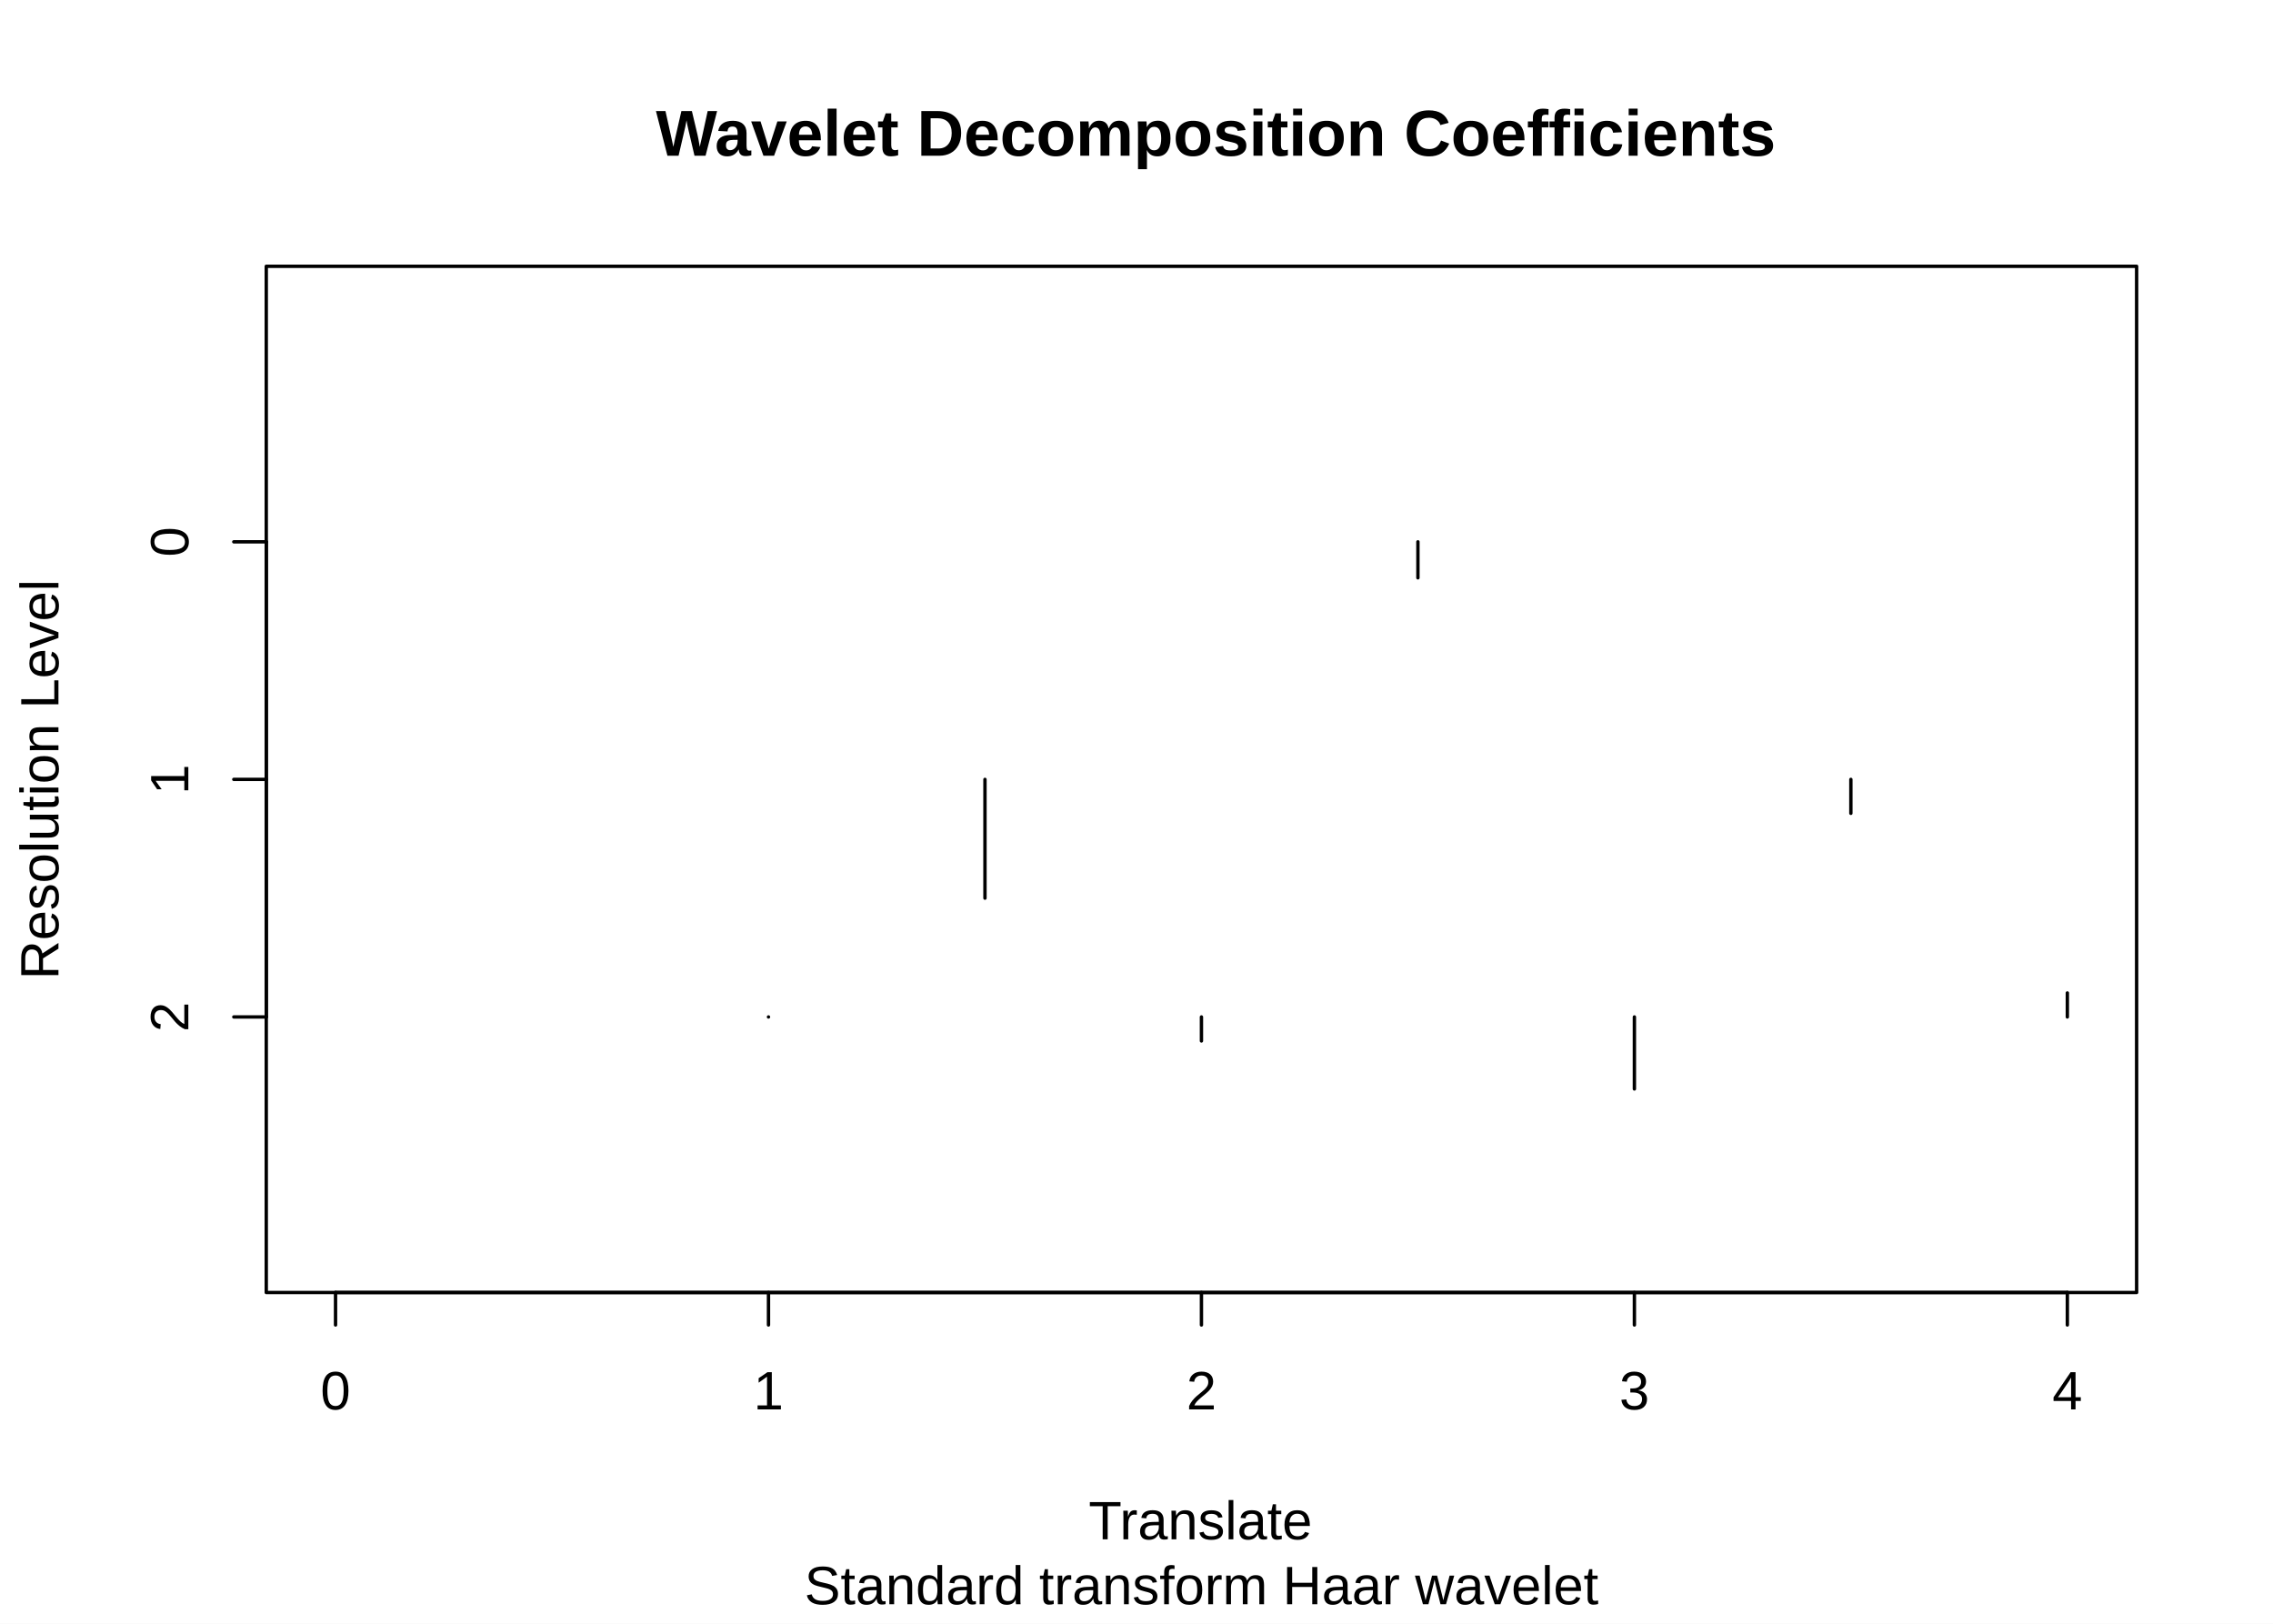
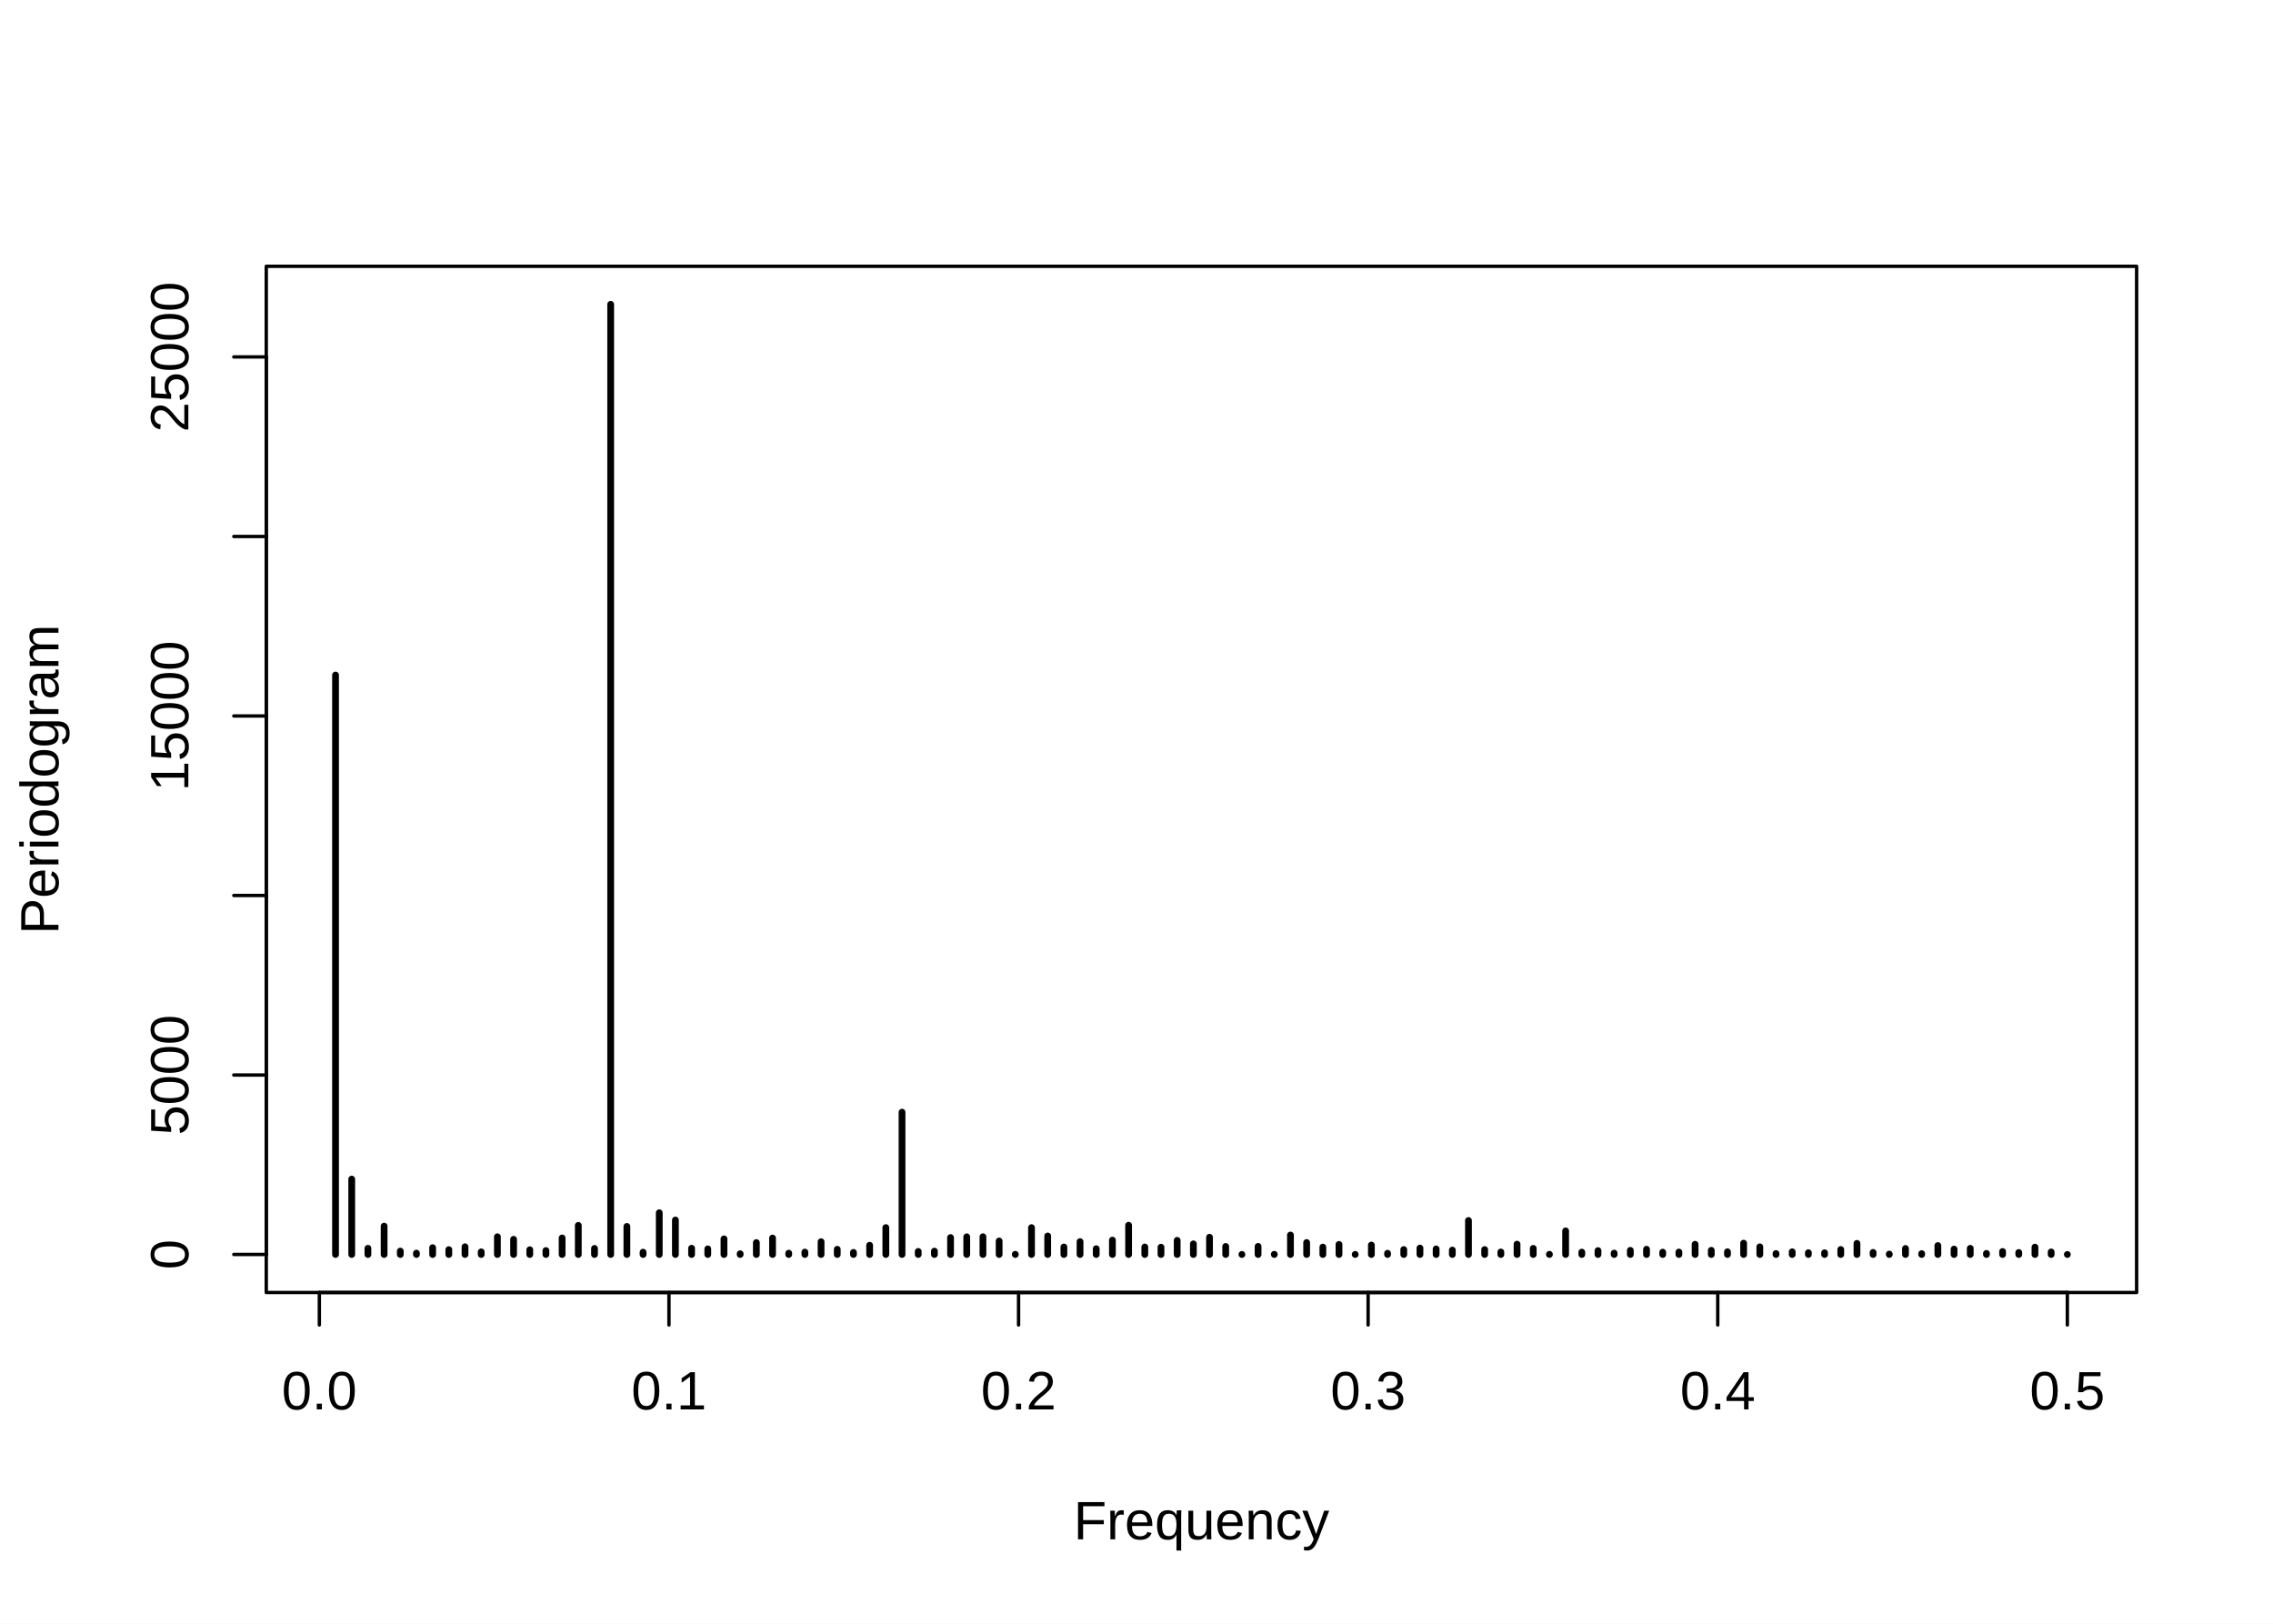
<svg xmlns="http://www.w3.org/2000/svg" viewBox="0 0 504.00 360.00">
  <defs>
    <style type="text/css">
    line, polyline, path, rect, circle {
      fill: none;
      stroke: #000000;
      stroke-linecap: round;
      stroke-linejoin: round;
      stroke-miterlimit: 10.00;
    }
  </style>
  </defs>
  <rect width="100%" height="100%" style="stroke: none; fill: #FFFFFF;" />
-   <polyline points="59.04,286.56 473.76,286.56 473.76,59.04 59.04,59.04 59.04,286.56 " style="stroke-width: 0.75;" />
-   <text x="145.43" y="34.53" style="font-size: 14.40px; font-weight: bold; font-family: Arial;" textLength="241.93px" lengthAdjust="spacingAndGlyphs">Wavelet Decomposition Coefficients</text>
-   <text x="178.36" y="355.68" style="font-size: 12.00px; font-family: Arial;" textLength="176.08px" lengthAdjust="spacingAndGlyphs">Standard transform Haar wavelet</text>
-   <text x="241.39" y="341.28" style="font-size: 12.00px; font-family: Arial;" textLength="50.02px" lengthAdjust="spacingAndGlyphs">Translate</text>
-   <text transform="translate(12.96,217.16) rotate(-90)" style="font-size: 12.00px; font-family: Arial;" textLength="88.72px" lengthAdjust="spacingAndGlyphs">Resolution Level</text>
-   <line x1="59.04" y1="225.47" x2="59.04" y2="120.13" style="stroke-width: 0.75;" />
-   <line x1="59.04" y1="225.47" x2="51.84" y2="225.47" style="stroke-width: 0.75;" />
-   <line x1="59.04" y1="172.80" x2="51.84" y2="172.80" style="stroke-width: 0.75;" />
-   <line x1="59.04" y1="120.13" x2="51.84" y2="120.13" style="stroke-width: 0.75;" />
-   <text transform="translate(41.76,228.80) rotate(-90)" style="font-size: 12.00px; font-family: Arial;" textLength="6.67px" lengthAdjust="spacingAndGlyphs">2</text>
-   <text transform="translate(41.76,176.14) rotate(-90)" style="font-size: 12.00px; font-family: Arial;" textLength="6.67px" lengthAdjust="spacingAndGlyphs">1</text>
-   <text transform="translate(41.76,123.47) rotate(-90)" style="font-size: 12.00px; font-family: Arial;" textLength="6.67px" lengthAdjust="spacingAndGlyphs">0</text>
-   <line x1="74.40" y1="286.56" x2="458.40" y2="286.56" style="stroke-width: 0.75;" />
-   <line x1="74.40" y1="286.56" x2="74.40" y2="293.76" style="stroke-width: 0.75;" />
-   <line x1="170.40" y1="286.56" x2="170.40" y2="293.76" style="stroke-width: 0.75;" />
-   <line x1="266.40" y1="286.56" x2="266.40" y2="293.76" style="stroke-width: 0.75;" />
-   <line x1="362.40" y1="286.56" x2="362.40" y2="293.76" style="stroke-width: 0.75;" />
-   <line x1="458.40" y1="286.56" x2="458.40" y2="293.76" style="stroke-width: 0.75;" />
-   <text x="71.06" y="312.48" style="font-size: 12.00px; font-family: Arial;" textLength="6.67px" lengthAdjust="spacingAndGlyphs">0</text>
-   <text x="167.06" y="312.48" style="font-size: 12.00px; font-family: Arial;" textLength="6.67px" lengthAdjust="spacingAndGlyphs">1</text>
-   <text x="263.06" y="312.48" style="font-size: 12.00px; font-family: Arial;" textLength="6.67px" lengthAdjust="spacingAndGlyphs">2</text>
-   <text x="359.06" y="312.48" style="font-size: 12.00px; font-family: Arial;" textLength="6.67px" lengthAdjust="spacingAndGlyphs">3</text>
-   <text x="455.06" y="312.48" style="font-size: 12.00px; font-family: Arial;" textLength="6.67px" lengthAdjust="spacingAndGlyphs">4</text>
  <defs>
    <clipPath id="cpNTkuMDR8NDczLjc2fDI4Ni41Nnw1OS4wNA==">
      <rect x="59.04" y="59.04" width="414.72" height="227.52" />
    </clipPath>
  </defs>
-   <line x1="170.40" y1="225.47" x2="170.40" y2="225.47" style="stroke-width: 0.75;" clip-path="url(#cpNTkuMDR8NDczLjc2fDI4Ni41Nnw1OS4wNA==)" />
-   <line x1="266.40" y1="225.47" x2="266.40" y2="230.79" style="stroke-width: 0.75;" clip-path="url(#cpNTkuMDR8NDczLjc2fDI4Ni41Nnw1OS4wNA==)" />
-   <line x1="362.40" y1="225.47" x2="362.40" y2="241.43" style="stroke-width: 0.75;" clip-path="url(#cpNTkuMDR8NDczLjc2fDI4Ni41Nnw1OS4wNA==)" />
-   <line x1="458.40" y1="225.47" x2="458.40" y2="220.15" style="stroke-width: 0.75;" clip-path="url(#cpNTkuMDR8NDczLjc2fDI4Ni41Nnw1OS4wNA==)" />
-   <line x1="218.40" y1="172.80" x2="218.40" y2="199.13" style="stroke-width: 0.75;" clip-path="url(#cpNTkuMDR8NDczLjc2fDI4Ni41Nnw1OS4wNA==)" />
-   <line x1="410.40" y1="172.80" x2="410.40" y2="180.32" style="stroke-width: 0.75;" clip-path="url(#cpNTkuMDR8NDczLjc2fDI4Ni41Nnw1OS4wNA==)" />
-   <line x1="314.40" y1="120.13" x2="314.40" y2="128.11" style="stroke-width: 0.75;" clip-path="url(#cpNTkuMDR8NDczLjc2fDI4Ni41Nnw1OS4wNA==)" />
+   <line x1="74.40" y1="278.13" x2="74.40" y2="149.66" style="stroke-width: 1.50;" clip-path="url(#cpNTkuMDR8NDczLjc2fDI4Ni41Nnw1OS4wNA==)" />
+   <line x1="77.99" y1="278.13" x2="77.99" y2="261.42" style="stroke-width: 1.50;" clip-path="url(#cpNTkuMDR8NDczLjc2fDI4Ni41Nnw1OS4wNA==)" />
+   <line x1="81.58" y1="278.13" x2="81.58" y2="276.76" style="stroke-width: 1.50;" clip-path="url(#cpNTkuMDR8NDczLjc2fDI4Ni41Nnw1OS4wNA==)" />
+   <line x1="85.17" y1="278.13" x2="85.17" y2="271.84" style="stroke-width: 1.50;" clip-path="url(#cpNTkuMDR8NDczLjc2fDI4Ni41Nnw1OS4wNA==)" />
+   <line x1="88.76" y1="278.13" x2="88.76" y2="277.38" style="stroke-width: 1.50;" clip-path="url(#cpNTkuMDR8NDczLjc2fDI4Ni41Nnw1OS4wNA==)" />
+   <line x1="92.34" y1="278.13" x2="92.34" y2="277.83" style="stroke-width: 1.50;" clip-path="url(#cpNTkuMDR8NDczLjc2fDI4Ni41Nnw1OS4wNA==)" />
+   <line x1="95.93" y1="278.13" x2="95.93" y2="276.62" style="stroke-width: 1.50;" clip-path="url(#cpNTkuMDR8NDczLjc2fDI4Ni41Nnw1OS4wNA==)" />
+   <line x1="99.52" y1="278.13" x2="99.52" y2="277.06" style="stroke-width: 1.50;" clip-path="url(#cpNTkuMDR8NDczLjc2fDI4Ni41Nnw1OS4wNA==)" />
+   <line x1="103.11" y1="278.13" x2="103.11" y2="276.42" style="stroke-width: 1.50;" clip-path="url(#cpNTkuMDR8NDczLjc2fDI4Ni41Nnw1OS4wNA==)" />
+   <line x1="106.70" y1="278.13" x2="106.70" y2="277.55" style="stroke-width: 1.50;" clip-path="url(#cpNTkuMDR8NDczLjc2fDI4Ni41Nnw1OS4wNA==)" />
+   <line x1="110.29" y1="278.13" x2="110.29" y2="274.20" style="stroke-width: 1.50;" clip-path="url(#cpNTkuMDR8NDczLjc2fDI4Ni41Nnw1OS4wNA==)" />
+   <line x1="113.88" y1="278.13" x2="113.88" y2="274.77" style="stroke-width: 1.50;" clip-path="url(#cpNTkuMDR8NDczLjc2fDI4Ni41Nnw1OS4wNA==)" />
+   <line x1="117.47" y1="278.13" x2="117.47" y2="277.08" style="stroke-width: 1.50;" clip-path="url(#cpNTkuMDR8NDczLjc2fDI4Ni41Nnw1OS4wNA==)" />
+   <line x1="121.05" y1="278.13" x2="121.05" y2="277.26" style="stroke-width: 1.50;" clip-path="url(#cpNTkuMDR8NDczLjc2fDI4Ni41Nnw1OS4wNA==)" />
+   <line x1="124.64" y1="278.13" x2="124.64" y2="274.47" style="stroke-width: 1.50;" clip-path="url(#cpNTkuMDR8NDczLjc2fDI4Ni41Nnw1OS4wNA==)" />
+   <line x1="128.23" y1="278.13" x2="128.23" y2="271.68" style="stroke-width: 1.50;" clip-path="url(#cpNTkuMDR8NDczLjc2fDI4Ni41Nnw1OS4wNA==)" />
+   <line x1="131.82" y1="278.13" x2="131.82" y2="276.79" style="stroke-width: 1.50;" clip-path="url(#cpNTkuMDR8NDczLjc2fDI4Ni41Nnw1OS4wNA==)" />
+   <line x1="135.41" y1="278.13" x2="135.41" y2="67.47" style="stroke-width: 1.50;" clip-path="url(#cpNTkuMDR8NDczLjc2fDI4Ni41Nnw1OS4wNA==)" />
+   <line x1="139.00" y1="278.13" x2="139.00" y2="271.91" style="stroke-width: 1.50;" clip-path="url(#cpNTkuMDR8NDczLjc2fDI4Ni41Nnw1OS4wNA==)" />
+   <line x1="142.59" y1="278.13" x2="142.59" y2="277.62" style="stroke-width: 1.50;" clip-path="url(#cpNTkuMDR8NDczLjc2fDI4Ni41Nnw1OS4wNA==)" />
+   <line x1="146.18" y1="278.13" x2="146.18" y2="268.88" style="stroke-width: 1.50;" clip-path="url(#cpNTkuMDR8NDczLjc2fDI4Ni41Nnw1OS4wNA==)" />
+   <line x1="149.76" y1="278.13" x2="149.76" y2="270.49" style="stroke-width: 1.50;" clip-path="url(#cpNTkuMDR8NDczLjc2fDI4Ni41Nnw1OS4wNA==)" />
+   <line x1="153.35" y1="278.13" x2="153.35" y2="276.75" style="stroke-width: 1.50;" clip-path="url(#cpNTkuMDR8NDczLjc2fDI4Ni41Nnw1OS4wNA==)" />
+   <line x1="156.94" y1="278.13" x2="156.94" y2="276.89" style="stroke-width: 1.50;" clip-path="url(#cpNTkuMDR8NDczLjc2fDI4Ni41Nnw1OS4wNA==)" />
+   <line x1="160.53" y1="278.13" x2="160.53" y2="274.67" style="stroke-width: 1.50;" clip-path="url(#cpNTkuMDR8NDczLjc2fDI4Ni41Nnw1OS4wNA==)" />
+   <line x1="164.12" y1="278.13" x2="164.12" y2="277.97" style="stroke-width: 1.50;" clip-path="url(#cpNTkuMDR8NDczLjc2fDI4Ni41Nnw1OS4wNA==)" />
+   <line x1="167.71" y1="278.13" x2="167.71" y2="275.49" style="stroke-width: 1.50;" clip-path="url(#cpNTkuMDR8NDczLjc2fDI4Ni41Nnw1OS4wNA==)" />
+   <line x1="171.30" y1="278.13" x2="171.30" y2="274.49" style="stroke-width: 1.50;" clip-path="url(#cpNTkuMDR8NDczLjc2fDI4Ni41Nnw1OS4wNA==)" />
+   <line x1="174.89" y1="278.13" x2="174.89" y2="277.84" style="stroke-width: 1.50;" clip-path="url(#cpNTkuMDR8NDczLjc2fDI4Ni41Nnw1OS4wNA==)" />
+   <line x1="178.47" y1="278.13" x2="178.47" y2="277.60" style="stroke-width: 1.50;" clip-path="url(#cpNTkuMDR8NDczLjc2fDI4Ni41Nnw1OS4wNA==)" />
+   <line x1="182.06" y1="278.13" x2="182.06" y2="275.30" style="stroke-width: 1.50;" clip-path="url(#cpNTkuMDR8NDczLjc2fDI4Ni41Nnw1OS4wNA==)" />
+   <line x1="185.65" y1="278.13" x2="185.65" y2="276.98" style="stroke-width: 1.50;" clip-path="url(#cpNTkuMDR8NDczLjc2fDI4Ni41Nnw1OS4wNA==)" />
+   <line x1="189.24" y1="278.13" x2="189.24" y2="277.67" style="stroke-width: 1.50;" clip-path="url(#cpNTkuMDR8NDczLjc2fDI4Ni41Nnw1OS4wNA==)" />
+   <line x1="192.83" y1="278.13" x2="192.83" y2="276.09" style="stroke-width: 1.50;" clip-path="url(#cpNTkuMDR8NDczLjc2fDI4Ni41Nnw1OS4wNA==)" />
+   <line x1="196.42" y1="278.13" x2="196.42" y2="272.17" style="stroke-width: 1.50;" clip-path="url(#cpNTkuMDR8NDczLjc2fDI4Ni41Nnw1OS4wNA==)" />
+   <line x1="200.01" y1="278.13" x2="200.01" y2="246.58" style="stroke-width: 1.50;" clip-path="url(#cpNTkuMDR8NDczLjc2fDI4Ni41Nnw1OS4wNA==)" />
+   <line x1="203.60" y1="278.13" x2="203.60" y2="277.46" style="stroke-width: 1.50;" clip-path="url(#cpNTkuMDR8NDczLjc2fDI4Ni41Nnw1OS4wNA==)" />
+   <line x1="207.19" y1="278.13" x2="207.19" y2="277.39" style="stroke-width: 1.50;" clip-path="url(#cpNTkuMDR8NDczLjc2fDI4Ni41Nnw1OS4wNA==)" />
+   <line x1="210.77" y1="278.13" x2="210.77" y2="274.38" style="stroke-width: 1.50;" clip-path="url(#cpNTkuMDR8NDczLjc2fDI4Ni41Nnw1OS4wNA==)" />
+   <line x1="214.36" y1="278.13" x2="214.36" y2="274.21" style="stroke-width: 1.50;" clip-path="url(#cpNTkuMDR8NDczLjc2fDI4Ni41Nnw1OS4wNA==)" />
+   <line x1="217.95" y1="278.13" x2="217.95" y2="274.20" style="stroke-width: 1.50;" clip-path="url(#cpNTkuMDR8NDczLjc2fDI4Ni41Nnw1OS4wNA==)" />
+   <line x1="221.54" y1="278.13" x2="221.54" y2="275.14" style="stroke-width: 1.50;" clip-path="url(#cpNTkuMDR8NDczLjc2fDI4Ni41Nnw1OS4wNA==)" />
+   <line x1="225.13" y1="278.13" x2="225.13" y2="278.09" style="stroke-width: 1.50;" clip-path="url(#cpNTkuMDR8NDczLjc2fDI4Ni41Nnw1OS4wNA==)" />
+   <line x1="228.72" y1="278.13" x2="228.72" y2="272.18" style="stroke-width: 1.50;" clip-path="url(#cpNTkuMDR8NDczLjc2fDI4Ni41Nnw1OS4wNA==)" />
+   <line x1="232.31" y1="278.13" x2="232.31" y2="274.03" style="stroke-width: 1.50;" clip-path="url(#cpNTkuMDR8NDczLjc2fDI4Ni41Nnw1OS4wNA==)" />
+   <line x1="235.90" y1="278.13" x2="235.90" y2="276.47" style="stroke-width: 1.50;" clip-path="url(#cpNTkuMDR8NDczLjc2fDI4Ni41Nnw1OS4wNA==)" />
+   <line x1="239.48" y1="278.13" x2="239.48" y2="275.28" style="stroke-width: 1.50;" clip-path="url(#cpNTkuMDR8NDczLjc2fDI4Ni41Nnw1OS4wNA==)" />
+   <line x1="243.07" y1="278.13" x2="243.07" y2="276.85" style="stroke-width: 1.50;" clip-path="url(#cpNTkuMDR8NDczLjc2fDI4Ni41Nnw1OS4wNA==)" />
+   <line x1="246.66" y1="278.13" x2="246.66" y2="274.95" style="stroke-width: 1.50;" clip-path="url(#cpNTkuMDR8NDczLjc2fDI4Ni41Nnw1OS4wNA==)" />
+   <line x1="250.25" y1="278.13" x2="250.25" y2="271.65" style="stroke-width: 1.50;" clip-path="url(#cpNTkuMDR8NDczLjc2fDI4Ni41Nnw1OS4wNA==)" />
+   <line x1="253.84" y1="278.13" x2="253.84" y2="276.47" style="stroke-width: 1.50;" clip-path="url(#cpNTkuMDR8NDczLjc2fDI4Ni41Nnw1OS4wNA==)" />
+   <line x1="257.43" y1="278.13" x2="257.43" y2="276.52" style="stroke-width: 1.50;" clip-path="url(#cpNTkuMDR8NDczLjc2fDI4Ni41Nnw1OS4wNA==)" />
+   <line x1="261.02" y1="278.13" x2="261.02" y2="275.00" style="stroke-width: 1.50;" clip-path="url(#cpNTkuMDR8NDczLjc2fDI4Ni41Nnw1OS4wNA==)" />
+   <line x1="264.61" y1="278.13" x2="264.61" y2="275.78" style="stroke-width: 1.50;" clip-path="url(#cpNTkuMDR8NDczLjc2fDI4Ni41Nnw1OS4wNA==)" />
+   <line x1="268.19" y1="278.13" x2="268.19" y2="274.31" style="stroke-width: 1.50;" clip-path="url(#cpNTkuMDR8NDczLjc2fDI4Ni41Nnw1OS4wNA==)" />
+   <line x1="271.78" y1="278.13" x2="271.78" y2="276.35" style="stroke-width: 1.50;" clip-path="url(#cpNTkuMDR8NDczLjc2fDI4Ni41Nnw1OS4wNA==)" />
+   <line x1="275.37" y1="278.13" x2="275.37" y2="278.12" style="stroke-width: 1.50;" clip-path="url(#cpNTkuMDR8NDczLjc2fDI4Ni41Nnw1OS4wNA==)" />
+   <line x1="278.96" y1="278.13" x2="278.96" y2="276.34" style="stroke-width: 1.50;" clip-path="url(#cpNTkuMDR8NDczLjc2fDI4Ni41Nnw1OS4wNA==)" />
+   <line x1="282.55" y1="278.13" x2="282.55" y2="278.09" style="stroke-width: 1.50;" clip-path="url(#cpNTkuMDR8NDczLjc2fDI4Ni41Nnw1OS4wNA==)" />
+   <line x1="286.14" y1="278.13" x2="286.14" y2="273.82" style="stroke-width: 1.50;" clip-path="url(#cpNTkuMDR8NDczLjc2fDI4Ni41Nnw1OS4wNA==)" />
+   <line x1="289.73" y1="278.13" x2="289.73" y2="275.48" style="stroke-width: 1.50;" clip-path="url(#cpNTkuMDR8NDczLjc2fDI4Ni41Nnw1OS4wNA==)" />
+   <line x1="293.32" y1="278.13" x2="293.32" y2="276.50" style="stroke-width: 1.50;" clip-path="url(#cpNTkuMDR8NDczLjc2fDI4Ni41Nnw1OS4wNA==)" />
+   <line x1="296.90" y1="278.13" x2="296.90" y2="275.90" style="stroke-width: 1.50;" clip-path="url(#cpNTkuMDR8NDczLjc2fDI4Ni41Nnw1OS4wNA==)" />
+   <line x1="300.49" y1="278.13" x2="300.49" y2="278.11" style="stroke-width: 1.50;" clip-path="url(#cpNTkuMDR8NDczLjc2fDI4Ni41Nnw1OS4wNA==)" />
+   <line x1="304.08" y1="278.13" x2="304.08" y2="276.04" style="stroke-width: 1.50;" clip-path="url(#cpNTkuMDR8NDczLjc2fDI4Ni41Nnw1OS4wNA==)" />
+   <line x1="307.67" y1="278.13" x2="307.67" y2="277.86" style="stroke-width: 1.50;" clip-path="url(#cpNTkuMDR8NDczLjc2fDI4Ni41Nnw1OS4wNA==)" />
+   <line x1="311.26" y1="278.13" x2="311.26" y2="277.04" style="stroke-width: 1.50;" clip-path="url(#cpNTkuMDR8NDczLjc2fDI4Ni41Nnw1OS4wNA==)" />
+   <line x1="314.85" y1="278.13" x2="314.85" y2="276.71" style="stroke-width: 1.50;" clip-path="url(#cpNTkuMDR8NDczLjc2fDI4Ni41Nnw1OS4wNA==)" />
+   <line x1="318.44" y1="278.13" x2="318.44" y2="276.90" style="stroke-width: 1.50;" clip-path="url(#cpNTkuMDR8NDczLjc2fDI4Ni41Nnw1OS4wNA==)" />
+   <line x1="322.03" y1="278.13" x2="322.03" y2="277.16" style="stroke-width: 1.50;" clip-path="url(#cpNTkuMDR8NDczLjc2fDI4Ni41Nnw1OS4wNA==)" />
+   <line x1="325.61" y1="278.13" x2="325.61" y2="270.60" style="stroke-width: 1.50;" clip-path="url(#cpNTkuMDR8NDczLjc2fDI4Ni41Nnw1OS4wNA==)" />
+   <line x1="329.20" y1="278.13" x2="329.20" y2="277.04" style="stroke-width: 1.50;" clip-path="url(#cpNTkuMDR8NDczLjc2fDI4Ni41Nnw1OS4wNA==)" />
+   <line x1="332.79" y1="278.13" x2="332.79" y2="277.58" style="stroke-width: 1.50;" clip-path="url(#cpNTkuMDR8NDczLjc2fDI4Ni41Nnw1OS4wNA==)" />
+   <line x1="336.38" y1="278.13" x2="336.38" y2="275.84" style="stroke-width: 1.50;" clip-path="url(#cpNTkuMDR8NDczLjc2fDI4Ni41Nnw1OS4wNA==)" />
+   <line x1="339.97" y1="278.13" x2="339.97" y2="276.78" style="stroke-width: 1.50;" clip-path="url(#cpNTkuMDR8NDczLjc2fDI4Ni41Nnw1OS4wNA==)" />
+   <line x1="343.56" y1="278.13" x2="343.56" y2="278.09" style="stroke-width: 1.50;" clip-path="url(#cpNTkuMDR8NDczLjc2fDI4Ni41Nnw1OS4wNA==)" />
+   <line x1="347.15" y1="278.13" x2="347.15" y2="272.90" style="stroke-width: 1.50;" clip-path="url(#cpNTkuMDR8NDczLjc2fDI4Ni41Nnw1OS4wNA==)" />
+   <line x1="350.74" y1="278.13" x2="350.74" y2="277.61" style="stroke-width: 1.50;" clip-path="url(#cpNTkuMDR8NDczLjc2fDI4Ni41Nnw1OS4wNA==)" />
+   <line x1="354.33" y1="278.13" x2="354.33" y2="277.27" style="stroke-width: 1.50;" clip-path="url(#cpNTkuMDR8NDczLjc2fDI4Ni41Nnw1OS4wNA==)" />
+   <line x1="357.91" y1="278.13" x2="357.91" y2="277.83" style="stroke-width: 1.50;" clip-path="url(#cpNTkuMDR8NDczLjc2fDI4Ni41Nnw1OS4wNA==)" />
+   <line x1="361.50" y1="278.13" x2="361.50" y2="277.22" style="stroke-width: 1.50;" clip-path="url(#cpNTkuMDR8NDczLjc2fDI4Ni41Nnw1OS4wNA==)" />
+   <line x1="365.09" y1="278.13" x2="365.09" y2="276.97" style="stroke-width: 1.50;" clip-path="url(#cpNTkuMDR8NDczLjc2fDI4Ni41Nnw1OS4wNA==)" />
+   <line x1="368.68" y1="278.13" x2="368.68" y2="277.62" style="stroke-width: 1.50;" clip-path="url(#cpNTkuMDR8NDczLjc2fDI4Ni41Nnw1OS4wNA==)" />
+   <line x1="372.27" y1="278.13" x2="372.27" y2="277.59" style="stroke-width: 1.50;" clip-path="url(#cpNTkuMDR8NDczLjc2fDI4Ni41Nnw1OS4wNA==)" />
+   <line x1="375.86" y1="278.13" x2="375.86" y2="275.87" style="stroke-width: 1.50;" clip-path="url(#cpNTkuMDR8NDczLjc2fDI4Ni41Nnw1OS4wNA==)" />
+   <line x1="379.45" y1="278.13" x2="379.45" y2="277.21" style="stroke-width: 1.50;" clip-path="url(#cpNTkuMDR8NDczLjc2fDI4Ni41Nnw1OS4wNA==)" />
+   <line x1="383.04" y1="278.13" x2="383.04" y2="277.53" style="stroke-width: 1.50;" clip-path="url(#cpNTkuMDR8NDczLjc2fDI4Ni41Nnw1OS4wNA==)" />
+   <line x1="386.62" y1="278.13" x2="386.62" y2="275.62" style="stroke-width: 1.50;" clip-path="url(#cpNTkuMDR8NDczLjc2fDI4Ni41Nnw1OS4wNA==)" />
+   <line x1="390.21" y1="278.13" x2="390.21" y2="276.44" style="stroke-width: 1.50;" clip-path="url(#cpNTkuMDR8NDczLjc2fDI4Ni41Nnw1OS4wNA==)" />
+   <line x1="393.80" y1="278.13" x2="393.80" y2="277.92" style="stroke-width: 1.50;" clip-path="url(#cpNTkuMDR8NDczLjc2fDI4Ni41Nnw1OS4wNA==)" />
+   <line x1="397.39" y1="278.13" x2="397.39" y2="277.54" style="stroke-width: 1.50;" clip-path="url(#cpNTkuMDR8NDczLjc2fDI4Ni41Nnw1OS4wNA==)" />
+   <line x1="400.98" y1="278.13" x2="400.98" y2="277.74" style="stroke-width: 1.50;" clip-path="url(#cpNTkuMDR8NDczLjc2fDI4Ni41Nnw1OS4wNA==)" />
+   <line x1="404.57" y1="278.13" x2="404.57" y2="277.75" style="stroke-width: 1.50;" clip-path="url(#cpNTkuMDR8NDczLjc2fDI4Ni41Nnw1OS4wNA==)" />
+   <line x1="408.16" y1="278.13" x2="408.16" y2="277.03" style="stroke-width: 1.50;" clip-path="url(#cpNTkuMDR8NDczLjc2fDI4Ni41Nnw1OS4wNA==)" />
+   <line x1="411.75" y1="278.13" x2="411.75" y2="275.67" style="stroke-width: 1.50;" clip-path="url(#cpNTkuMDR8NDczLjc2fDI4Ni41Nnw1OS4wNA==)" />
+   <line x1="415.33" y1="278.13" x2="415.33" y2="277.67" style="stroke-width: 1.50;" clip-path="url(#cpNTkuMDR8NDczLjc2fDI4Ni41Nnw1OS4wNA==)" />
+   <line x1="418.92" y1="278.13" x2="418.92" y2="278.04" style="stroke-width: 1.50;" clip-path="url(#cpNTkuMDR8NDczLjc2fDI4Ni41Nnw1OS4wNA==)" />
+   <line x1="422.51" y1="278.13" x2="422.51" y2="276.80" style="stroke-width: 1.50;" clip-path="url(#cpNTkuMDR8NDczLjc2fDI4Ni41Nnw1OS4wNA==)" />
+   <line x1="426.10" y1="278.13" x2="426.10" y2="277.94" style="stroke-width: 1.50;" clip-path="url(#cpNTkuMDR8NDczLjc2fDI4Ni41Nnw1OS4wNA==)" />
+   <line x1="429.69" y1="278.13" x2="429.69" y2="276.15" style="stroke-width: 1.50;" clip-path="url(#cpNTkuMDR8NDczLjc2fDI4Ni41Nnw1OS4wNA==)" />
+   <line x1="433.28" y1="278.13" x2="433.28" y2="276.94" style="stroke-width: 1.50;" clip-path="url(#cpNTkuMDR8NDczLjc2fDI4Ni41Nnw1OS4wNA==)" />
+   <line x1="436.87" y1="278.13" x2="436.87" y2="276.77" style="stroke-width: 1.50;" clip-path="url(#cpNTkuMDR8NDczLjc2fDI4Ni41Nnw1OS4wNA==)" />
+   <line x1="440.46" y1="278.13" x2="440.46" y2="277.89" style="stroke-width: 1.50;" clip-path="url(#cpNTkuMDR8NDczLjc2fDI4Ni41Nnw1OS4wNA==)" />
+   <line x1="444.04" y1="278.13" x2="444.04" y2="277.47" style="stroke-width: 1.50;" clip-path="url(#cpNTkuMDR8NDczLjc2fDI4Ni41Nnw1OS4wNA==)" />
+   <line x1="447.63" y1="278.13" x2="447.63" y2="277.69" style="stroke-width: 1.50;" clip-path="url(#cpNTkuMDR8NDczLjc2fDI4Ni41Nnw1OS4wNA==)" />
+   <line x1="451.22" y1="278.13" x2="451.22" y2="276.50" style="stroke-width: 1.50;" clip-path="url(#cpNTkuMDR8NDczLjc2fDI4Ni41Nnw1OS4wNA==)" />
+   <line x1="454.81" y1="278.13" x2="454.81" y2="277.57" style="stroke-width: 1.50;" clip-path="url(#cpNTkuMDR8NDczLjc2fDI4Ni41Nnw1OS4wNA==)" />
+   <line x1="458.40" y1="278.13" x2="458.40" y2="278.13" style="stroke-width: 1.50;" clip-path="url(#cpNTkuMDR8NDczLjc2fDI4Ni41Nnw1OS4wNA==)" />
+   <defs>
+     <clipPath id="cpMHw1MDR8MzYwfDA=">
+       <rect x="0.00" y="0.00" width="504.00" height="360.00" />
+     </clipPath>
+   </defs>
+   <line x1="70.81" y1="286.56" x2="458.40" y2="286.56" style="stroke-width: 0.75;" clip-path="url(#cpMHw1MDR8MzYwfDA=)" />
+   <line x1="70.81" y1="286.56" x2="70.81" y2="293.76" style="stroke-width: 0.75;" clip-path="url(#cpMHw1MDR8MzYwfDA=)" />
+   <line x1="148.33" y1="286.56" x2="148.33" y2="293.76" style="stroke-width: 0.75;" clip-path="url(#cpMHw1MDR8MzYwfDA=)" />
+   <line x1="225.85" y1="286.56" x2="225.85" y2="293.76" style="stroke-width: 0.75;" clip-path="url(#cpMHw1MDR8MzYwfDA=)" />
+   <line x1="303.36" y1="286.56" x2="303.36" y2="293.76" style="stroke-width: 0.75;" clip-path="url(#cpMHw1MDR8MzYwfDA=)" />
+   <line x1="380.88" y1="286.56" x2="380.88" y2="293.76" style="stroke-width: 0.75;" clip-path="url(#cpMHw1MDR8MzYwfDA=)" />
+   <line x1="458.40" y1="286.56" x2="458.40" y2="293.76" style="stroke-width: 0.75;" clip-path="url(#cpMHw1MDR8MzYwfDA=)" />
+   <g clip-path="url(#cpMHw1MDR8MzYwfDA=)">
+     <text x="62.47" y="312.48" style="font-size: 12.00px; font-family: Arial;" textLength="16.68px" lengthAdjust="spacingAndGlyphs">0.0</text>
+   </g>
+   <g clip-path="url(#cpMHw1MDR8MzYwfDA=)">
+     <text x="139.99" y="312.48" style="font-size: 12.00px; font-family: Arial;" textLength="16.68px" lengthAdjust="spacingAndGlyphs">0.1</text>
+   </g>
+   <g clip-path="url(#cpMHw1MDR8MzYwfDA=)">
+     <text x="217.51" y="312.48" style="font-size: 12.00px; font-family: Arial;" textLength="16.68px" lengthAdjust="spacingAndGlyphs">0.2</text>
+   </g>
+   <g clip-path="url(#cpMHw1MDR8MzYwfDA=)">
+     <text x="295.02" y="312.48" style="font-size: 12.00px; font-family: Arial;" textLength="16.68px" lengthAdjust="spacingAndGlyphs">0.3</text>
+   </g>
+   <g clip-path="url(#cpMHw1MDR8MzYwfDA=)">
+     <text x="372.54" y="312.48" style="font-size: 12.00px; font-family: Arial;" textLength="16.68px" lengthAdjust="spacingAndGlyphs">0.4</text>
+   </g>
+   <g clip-path="url(#cpMHw1MDR8MzYwfDA=)">
+     <text x="450.06" y="312.48" style="font-size: 12.00px; font-family: Arial;" textLength="16.68px" lengthAdjust="spacingAndGlyphs">0.5</text>
+   </g>
+   <line x1="59.04" y1="278.13" x2="59.04" y2="79.14" style="stroke-width: 0.75;" clip-path="url(#cpMHw1MDR8MzYwfDA=)" />
+   <line x1="59.04" y1="278.13" x2="51.84" y2="278.13" style="stroke-width: 0.75;" clip-path="url(#cpMHw1MDR8MzYwfDA=)" />
+   <line x1="59.04" y1="238.34" x2="51.84" y2="238.34" style="stroke-width: 0.75;" clip-path="url(#cpMHw1MDR8MzYwfDA=)" />
+   <line x1="59.04" y1="198.54" x2="51.84" y2="198.54" style="stroke-width: 0.75;" clip-path="url(#cpMHw1MDR8MzYwfDA=)" />
+   <line x1="59.04" y1="158.74" x2="51.84" y2="158.74" style="stroke-width: 0.75;" clip-path="url(#cpMHw1MDR8MzYwfDA=)" />
+   <line x1="59.04" y1="118.94" x2="51.84" y2="118.94" style="stroke-width: 0.75;" clip-path="url(#cpMHw1MDR8MzYwfDA=)" />
+   <line x1="59.04" y1="79.14" x2="51.84" y2="79.14" style="stroke-width: 0.75;" clip-path="url(#cpMHw1MDR8MzYwfDA=)" />
+   <g clip-path="url(#cpMHw1MDR8MzYwfDA=)">
+     <text transform="translate(41.76,281.47) rotate(-90)" style="font-size: 12.00px; font-family: Arial;" textLength="6.67px" lengthAdjust="spacingAndGlyphs">0</text>
+   </g>
+   <g clip-path="url(#cpMHw1MDR8MzYwfDA=)">
+     <text transform="translate(41.76,251.68) rotate(-90)" style="font-size: 12.00px; font-family: Arial;" textLength="26.70px" lengthAdjust="spacingAndGlyphs">5000</text>
+   </g>
+   <g clip-path="url(#cpMHw1MDR8MzYwfDA=)">
+     <text transform="translate(41.76,175.43) rotate(-90)" style="font-size: 12.00px; font-family: Arial;" textLength="33.37px" lengthAdjust="spacingAndGlyphs">15000</text>
+   </g>
+   <g clip-path="url(#cpMHw1MDR8MzYwfDA=)">
+     <text transform="translate(41.76,95.83) rotate(-90)" style="font-size: 12.00px; font-family: Arial;" textLength="33.37px" lengthAdjust="spacingAndGlyphs">25000</text>
+   </g>
+   <polyline points="59.04,286.56 473.76,286.56 473.76,59.04 59.04,59.04 59.04,286.56 " style="stroke-width: 0.75;" clip-path="url(#cpMHw1MDR8MzYwfDA=)" />
+   <g clip-path="url(#cpMHw1MDR8MzYwfDA=)">
+     <text x="238.05" y="341.28" style="font-size: 12.00px; font-family: Arial;" textLength="56.70px" lengthAdjust="spacingAndGlyphs">Frequency</text>
+   </g>
+   <g clip-path="url(#cpMHw1MDR8MzYwfDA=)">
+     <text transform="translate(12.96,207.15) rotate(-90)" style="font-size: 12.00px; font-family: Arial;" textLength="68.70px" lengthAdjust="spacingAndGlyphs">Periodogram</text>
+   </g>
</svg>
